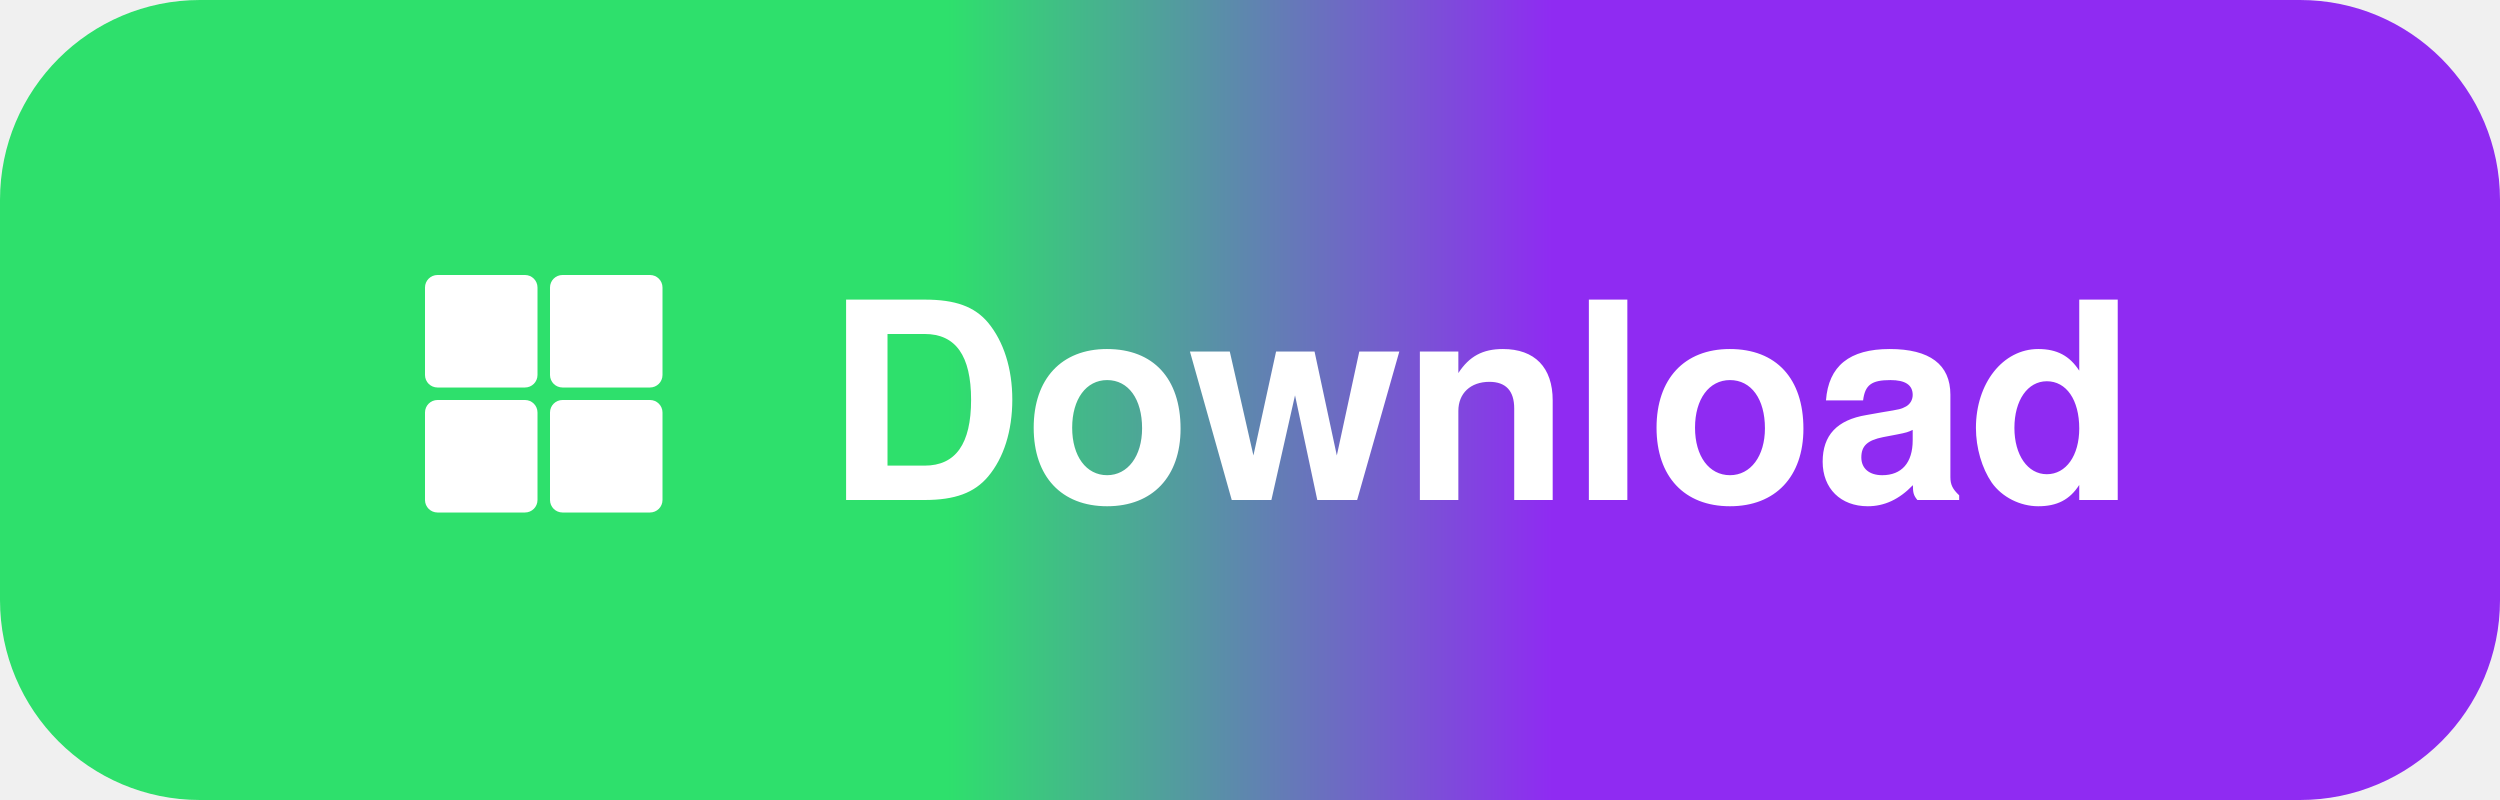
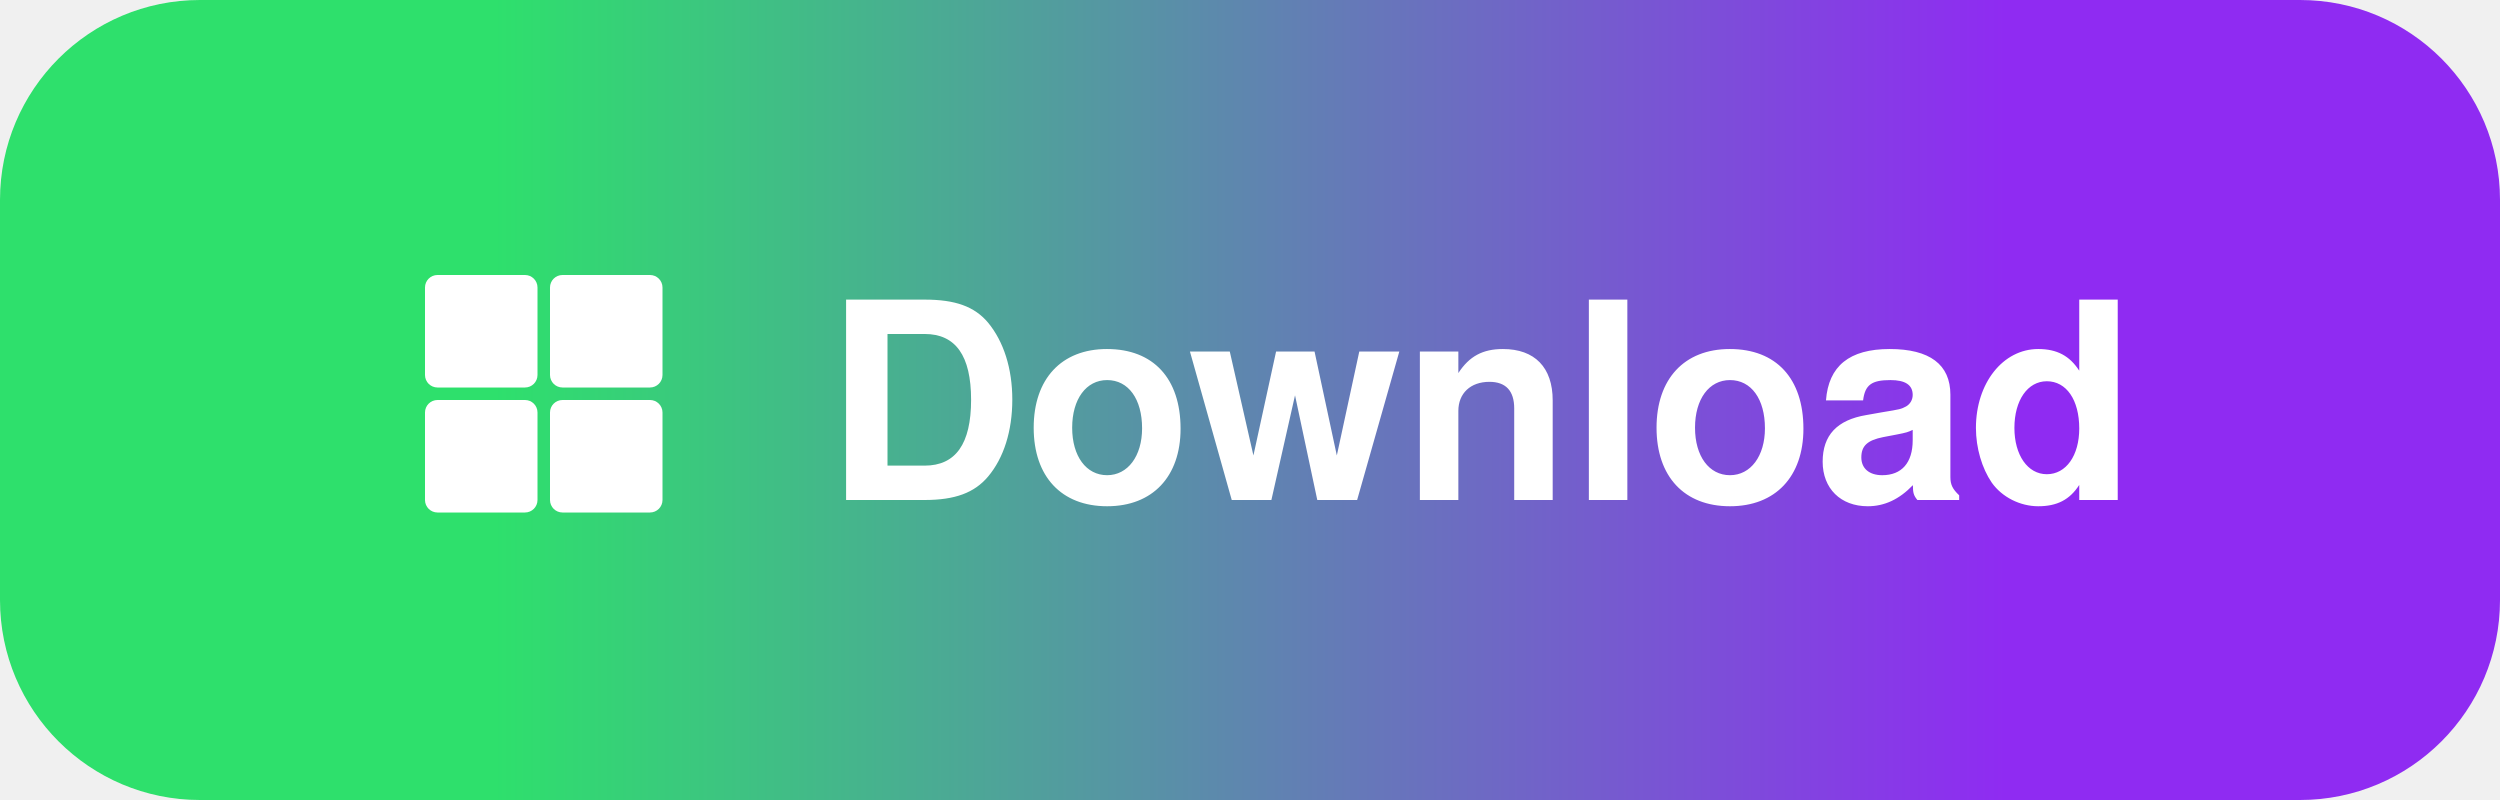
<svg xmlns="http://www.w3.org/2000/svg" width="200" height="64" viewBox="0 0 200 64">
  <defs>
    <linearGradient id="g" x1="0" x2="1">
-       <stop offset="0" stop-color="#2ee06c" />
-       <stop offset=".38" stop-color="#2ee06c" />
-       <stop offset=".62" stop-color="#8f2bf2" />
-       <stop offset="1" stop-color="#8f2bf2" />
+       <stop offset=".2" stop-color="#2ee06c" />
+       <stop offset=".8" stop-color="#8f2bf2" />
    </linearGradient>
    <linearGradient id="s" x1="0" x2="1">
      <stop offset="0" stop-color="#fff" stop-opacity="0" />
      <stop offset=".5" stop-color="#fff" stop-opacity=".35" />
      <stop offset="1" stop-color="#fff" stop-opacity="0" />
    </linearGradient>
    <clipPath id="c">
      <rect width="200" height="64" rx="16" />
    </clipPath>
  </defs>
  <g clip-path="url(#c)">
    <rect width="200" height="64" fill="url(#g)" />
    <rect x="-80" y="-20" width="60" height="104" fill="url(#s)" transform="skewX(-20)">
      <animate attributeName="x" values="-120;280;280" keyTimes="0;.45;1" dur="3.2s" repeatCount="indefinite" />
    </rect>
  </g>
  <g transform="translate(34 22)">
    <g fill="#fff">
      <rect x="0" y="0" width="9" height="9" rx="1" />
      <rect x="10" y="0" width="9" height="9" rx="1" />
      <rect x="0" y="10" width="9" height="9" rx="1" />
      <rect x="10" y="10" width="9" height="9" rx="1" />
    </g>
  </g>
  <text x="66" y="40" font-family="'Segoe UI Variable Display','Segoe UI',-apple-system,BlinkMacSystemFont,Helvetica,Arial,sans-serif" font-size="22" font-weight="600" fill="#fff">Download</text>
</svg>
